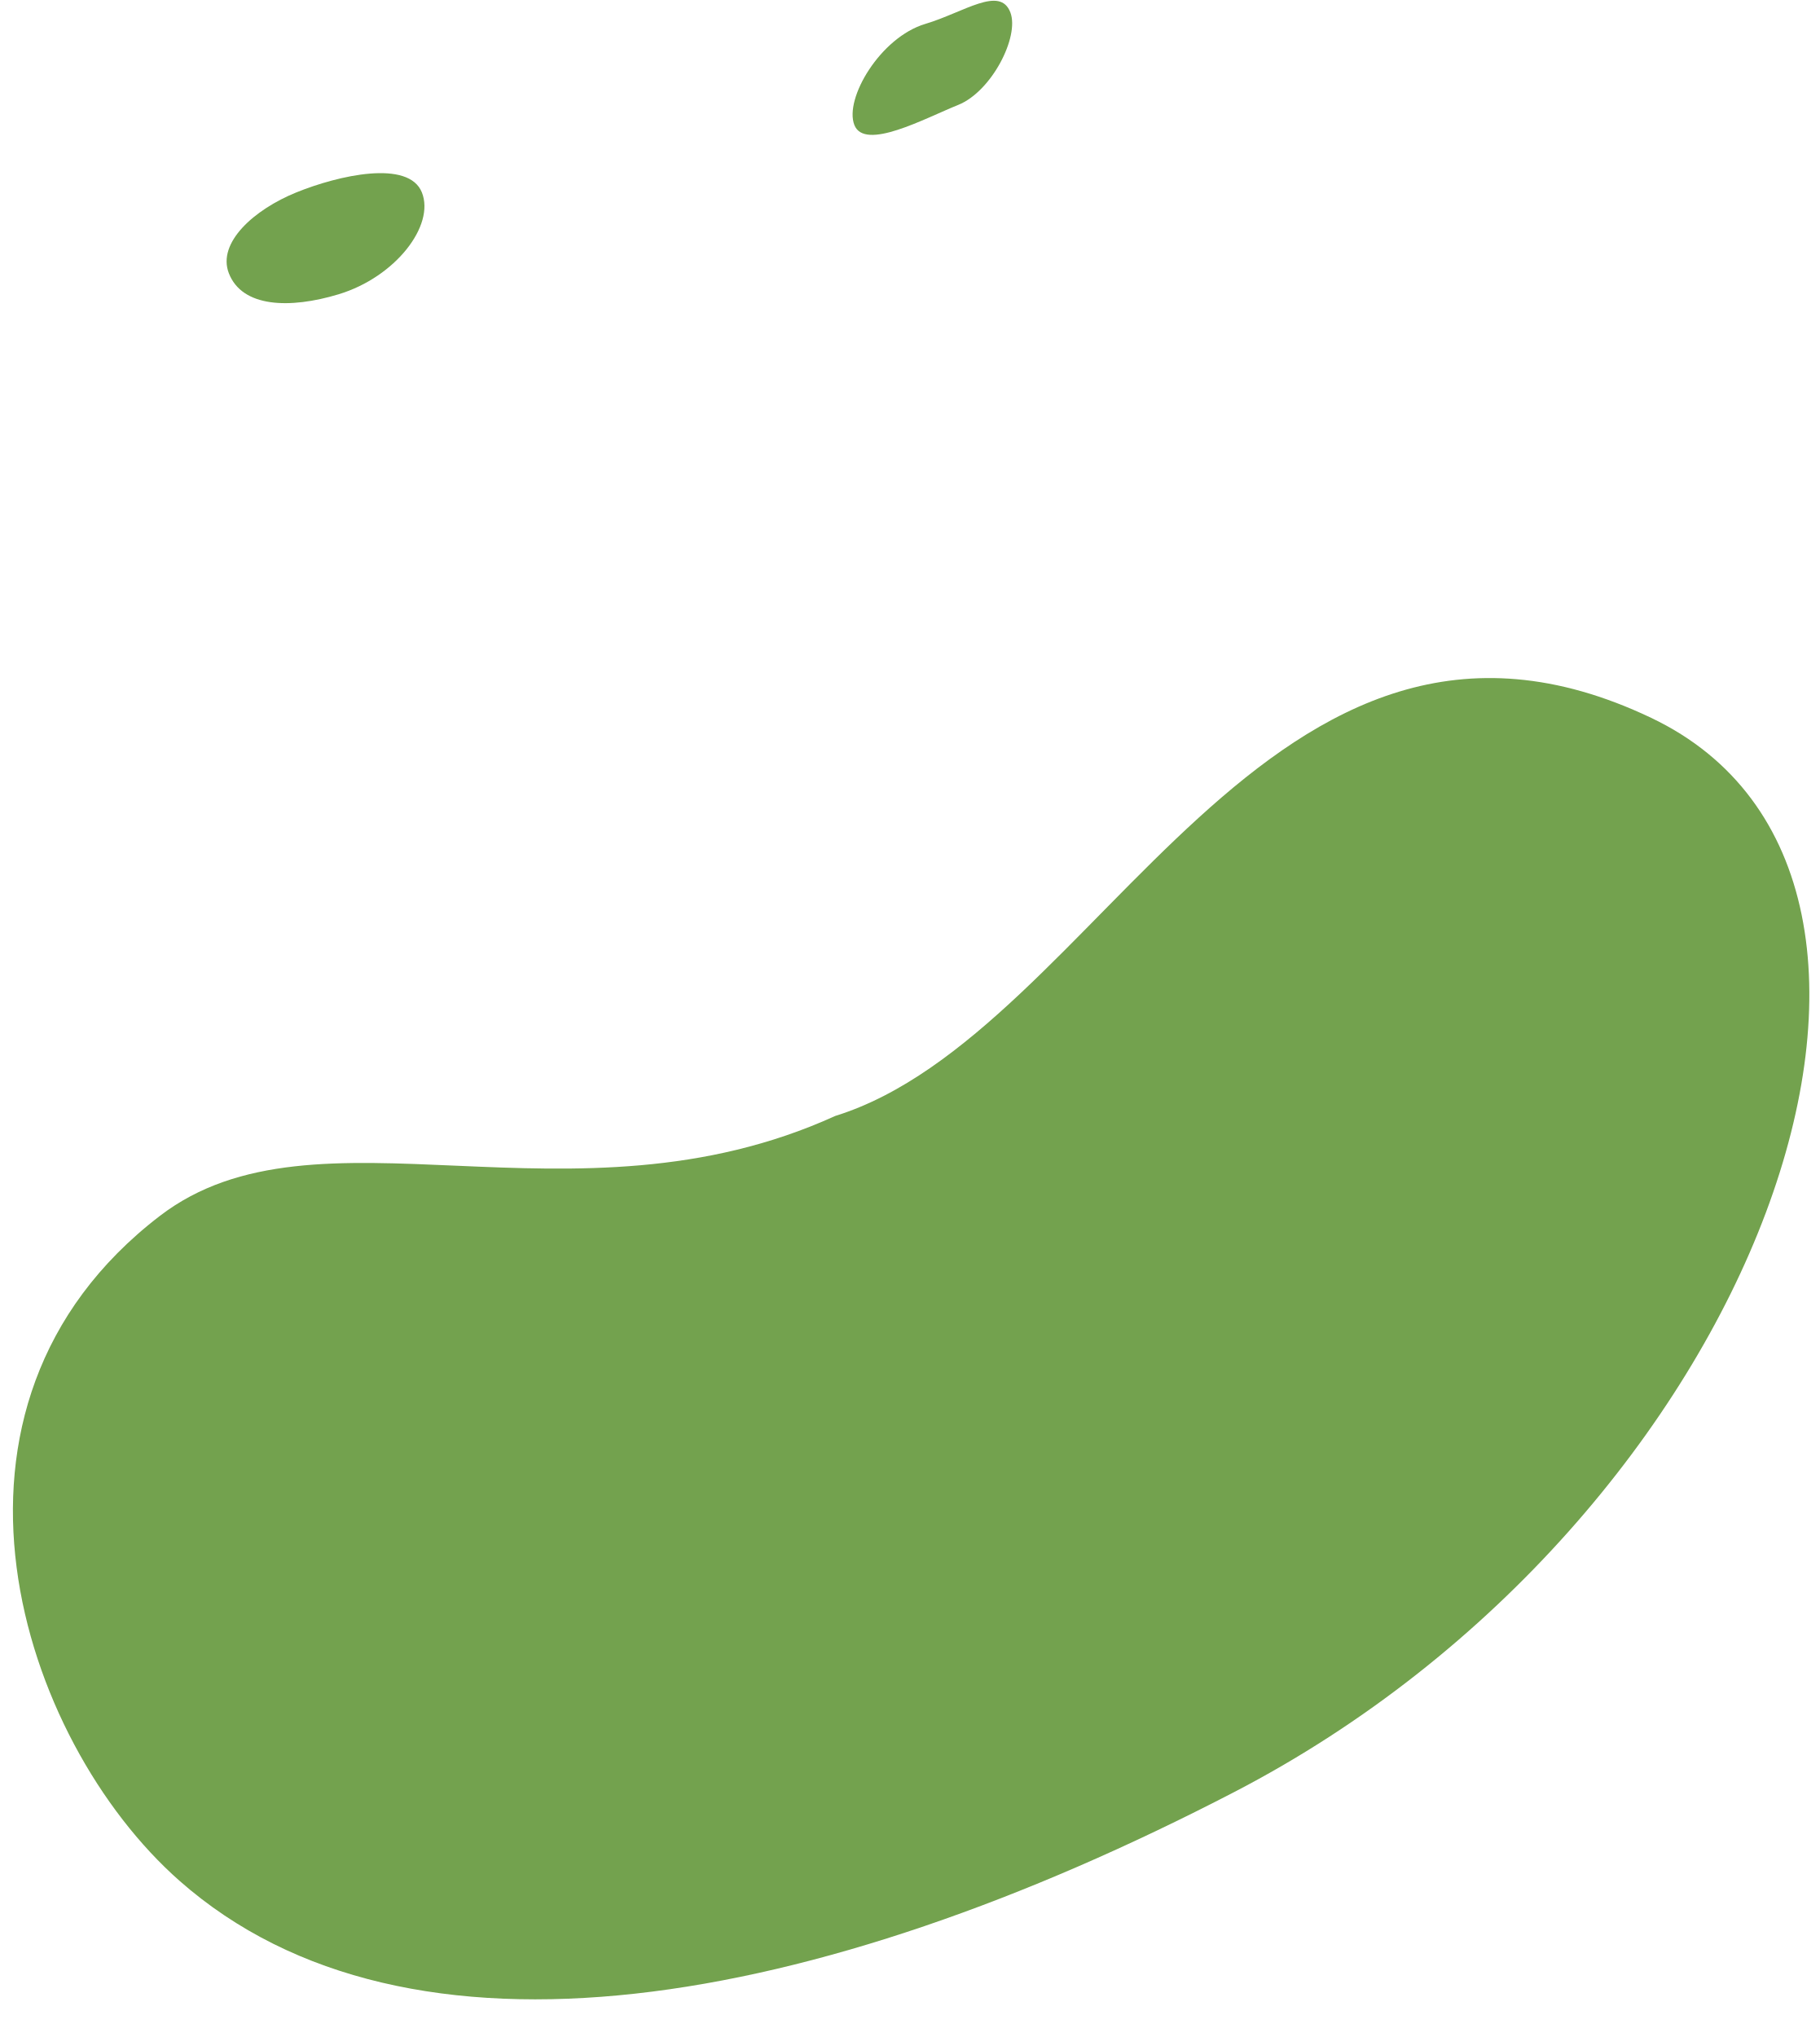
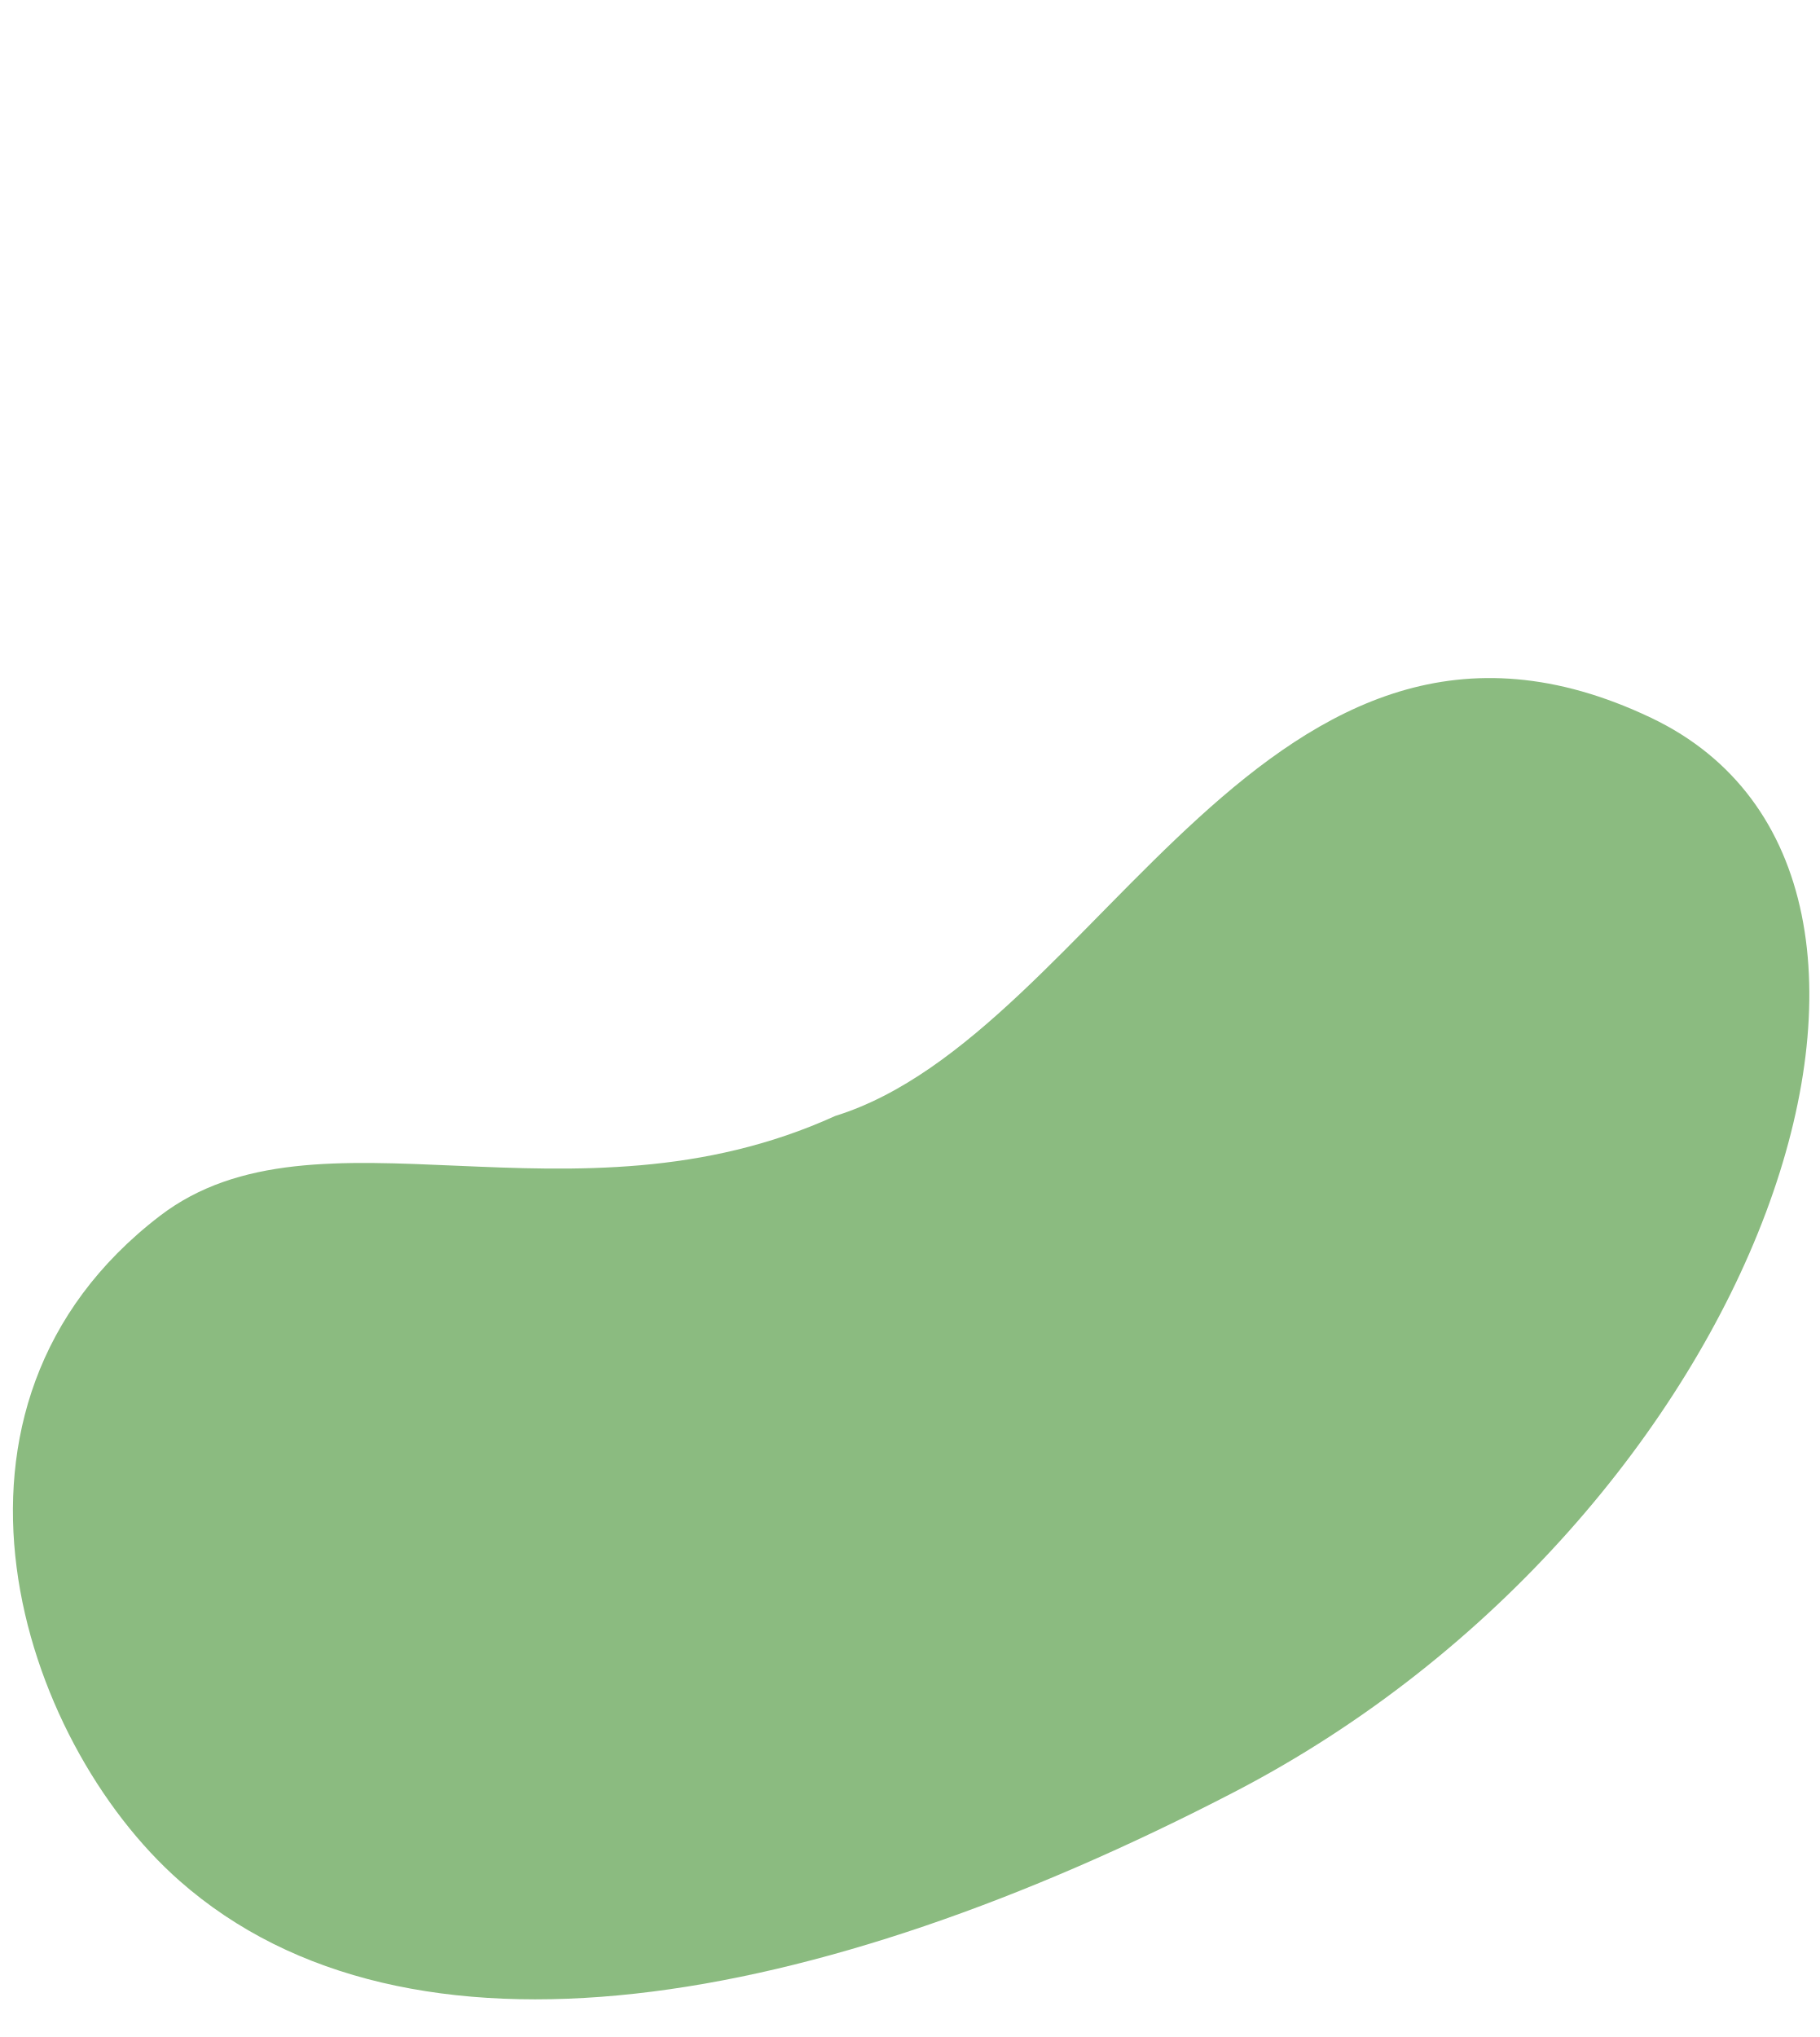
- <svg xmlns="http://www.w3.org/2000/svg" width="688" height="770" viewBox="0 0 688 770" fill="#73a24e">
-   <path opacity="1" d="M624.23 271.345C479.455 202.452 415.592 390.844 315.761 421.841C216.017 467.188 119.838 414.111 60.451 459.609C-33.683 531.729 7.633 657.898 67.897 710.985C154.317 787.115 307.895 759.715 466.635 677.397C665.517 574.263 751.173 331.752 624.23 271.345Z" fill="#73a24e" />
-   <path opacity="1" d="M159.501 72.745C164.501 85.245 149.501 104.745 128.001 111.245C109.501 116.838 91.501 116.245 86.501 103.245C82.078 91.745 96.001 79.245 112.001 72.745C128.001 66.245 154.501 60.245 159.501 72.745Z" fill="#73a24e" />
-   <path opacity="1" d="M323 47.245C319.109 37.305 332.816 14.111 349.802 9.043C364.419 4.683 378.111 -5.591 382 4.745C385.44 13.889 374.909 34.569 362.26 39.66C349.612 44.75 326.891 57.184 323 47.245Z" fill="#73a24e" />
-   <path opacity="1" d="M311.792 539.46C307.901 529.521 319.816 514.111 336.802 509.043C351.419 504.683 365.614 505.229 369.503 515.566C372.944 524.709 361.908 534.569 349.26 539.66C336.612 544.75 315.684 549.4 311.792 539.46Z" fill="#73a24e" />
-   <path opacity="1" d="M487.576 488.794C479.482 469.765 505.282 427.48 540.577 417.795C570.946 409.461 619.986 426.505 628.076 446.294C635.233 463.8 588.357 460.905 562.078 470.638C535.799 480.371 495.671 507.824 487.576 488.794Z" fill="#73a24e" />
+ <svg xmlns="http://www.w3.org/2000/svg" width="688" height="770" viewBox="0 0 688 770" fill="#8bbb80">
+   <path opacity="1" d="M624.23 271.345C479.455 202.452 415.592 390.844 315.761 421.841C216.017 467.188 119.838 414.111 60.451 459.609C-33.683 531.729 7.633 657.898 67.897 710.985C154.317 787.115 307.895 759.715 466.635 677.397C665.517 574.263 751.173 331.752 624.23 271.345Z" fill="#8bbb80" />
</svg>
